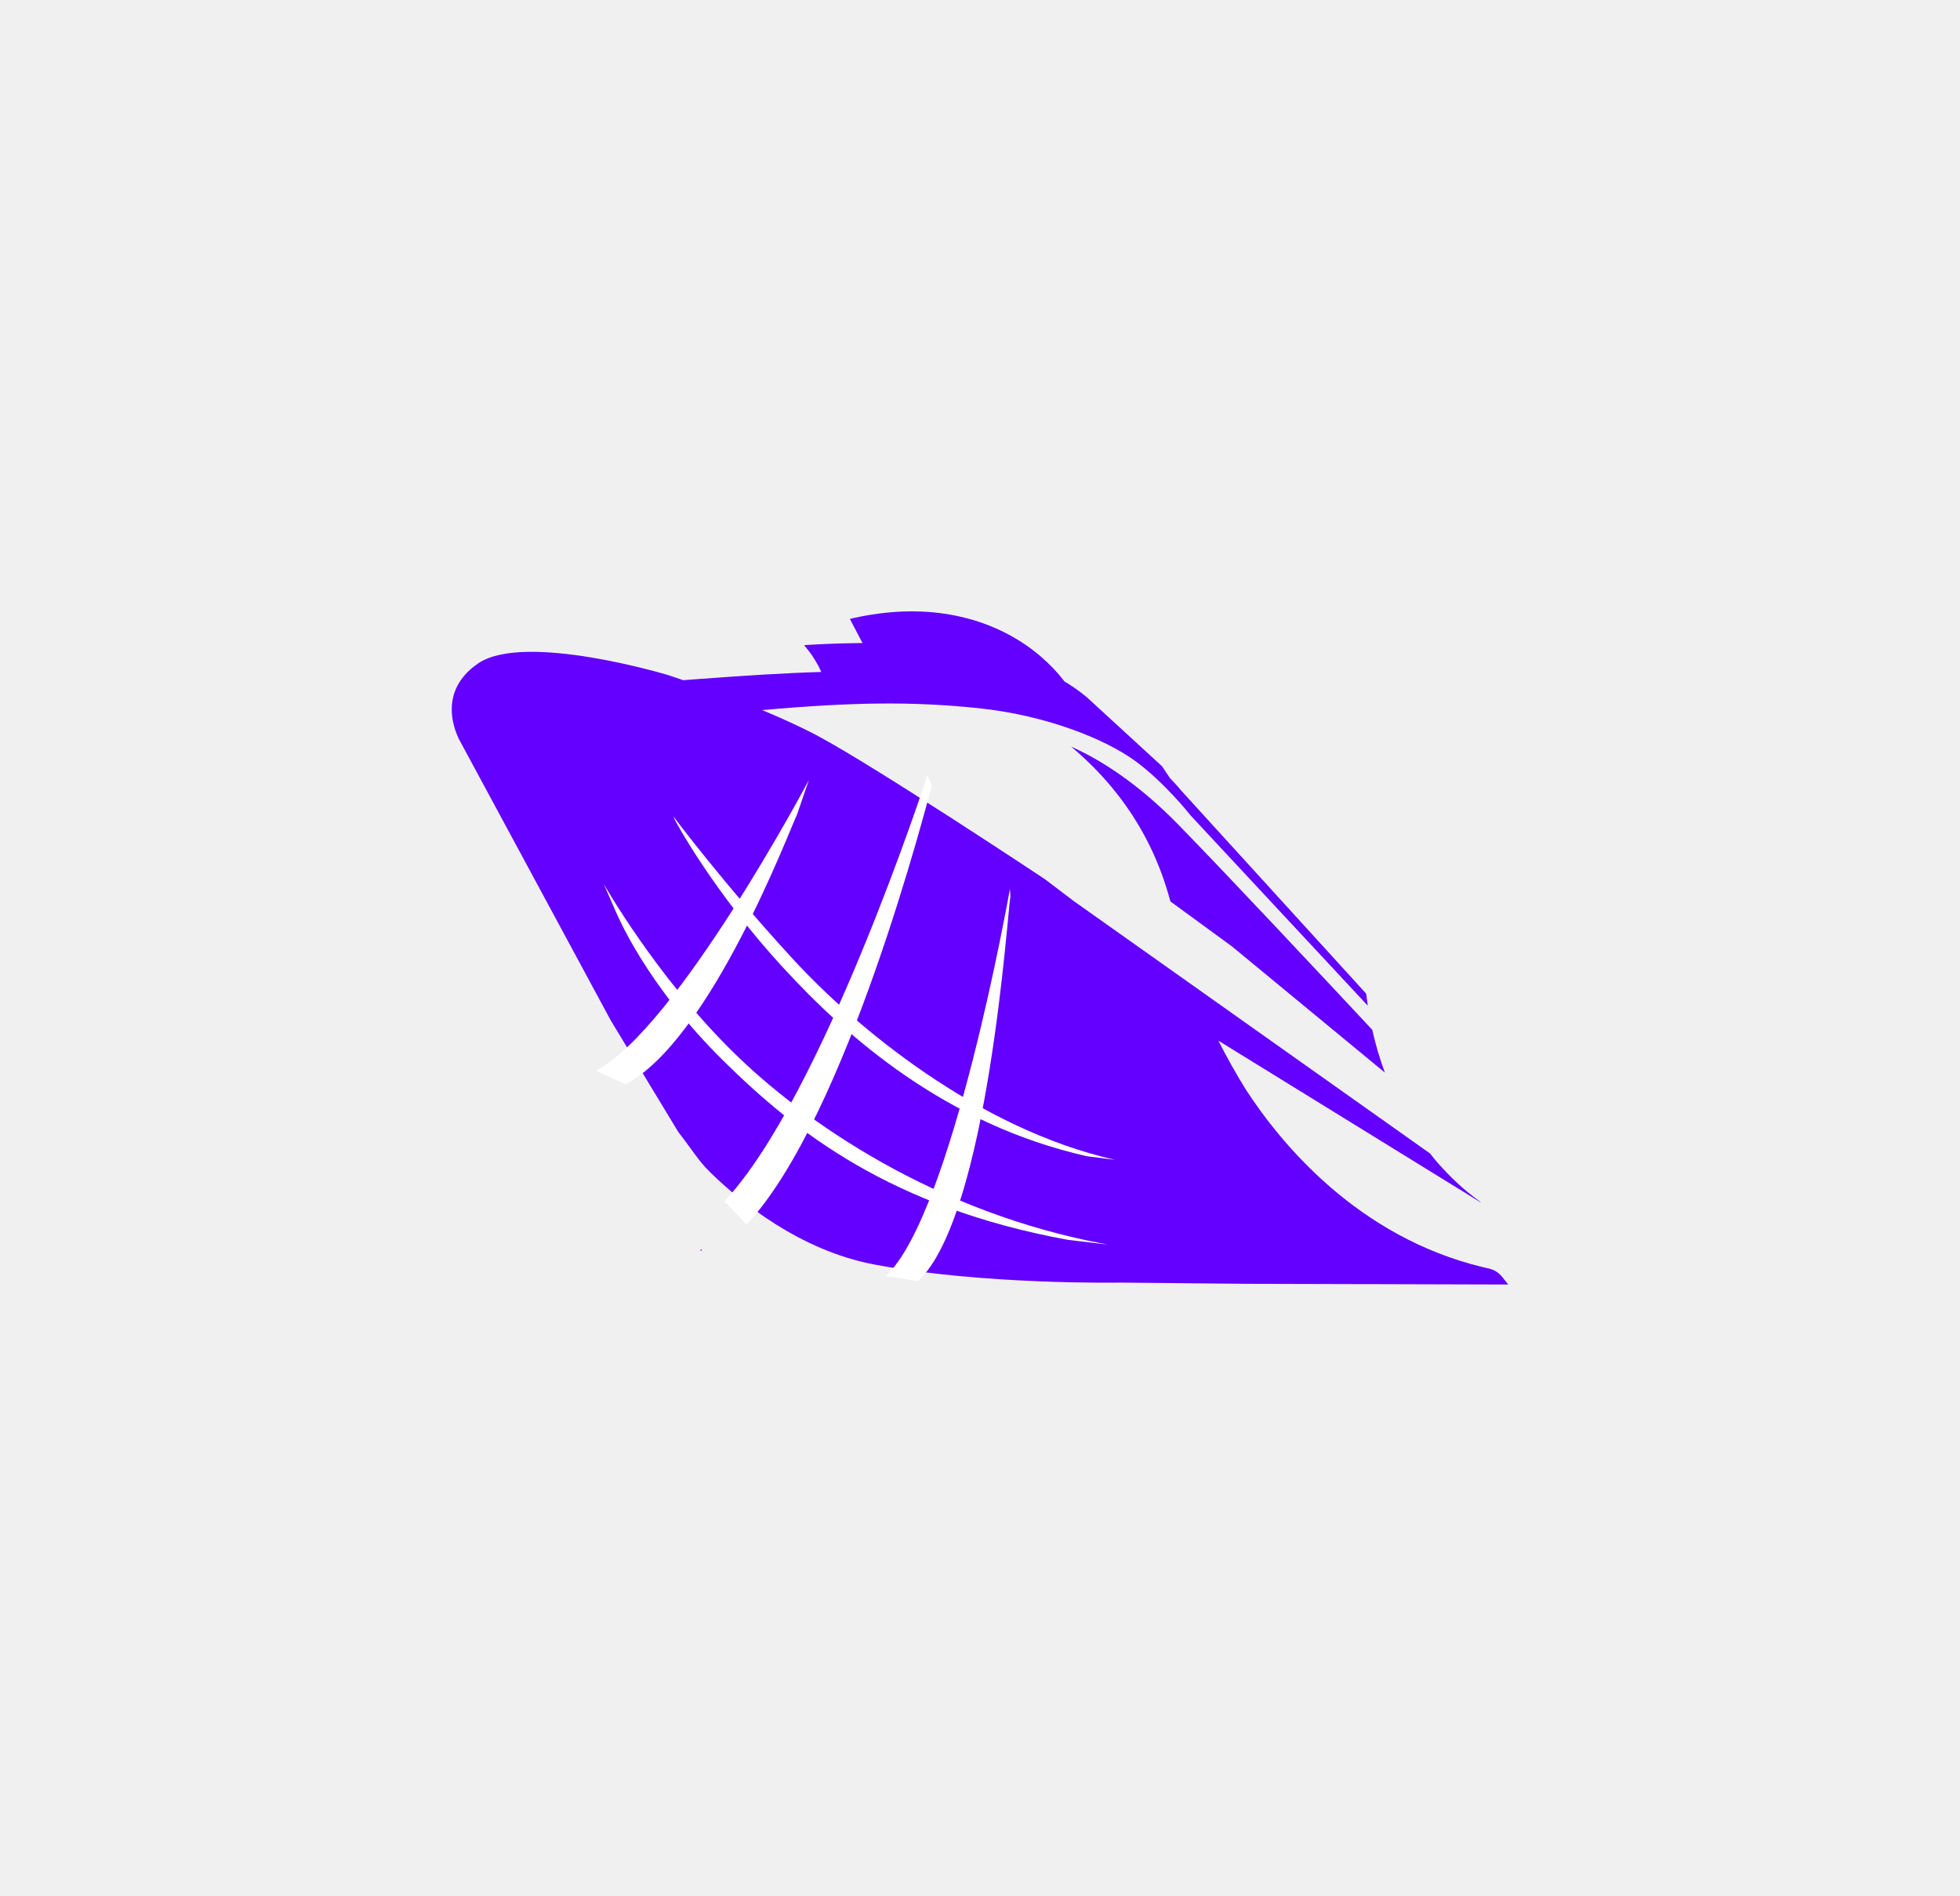
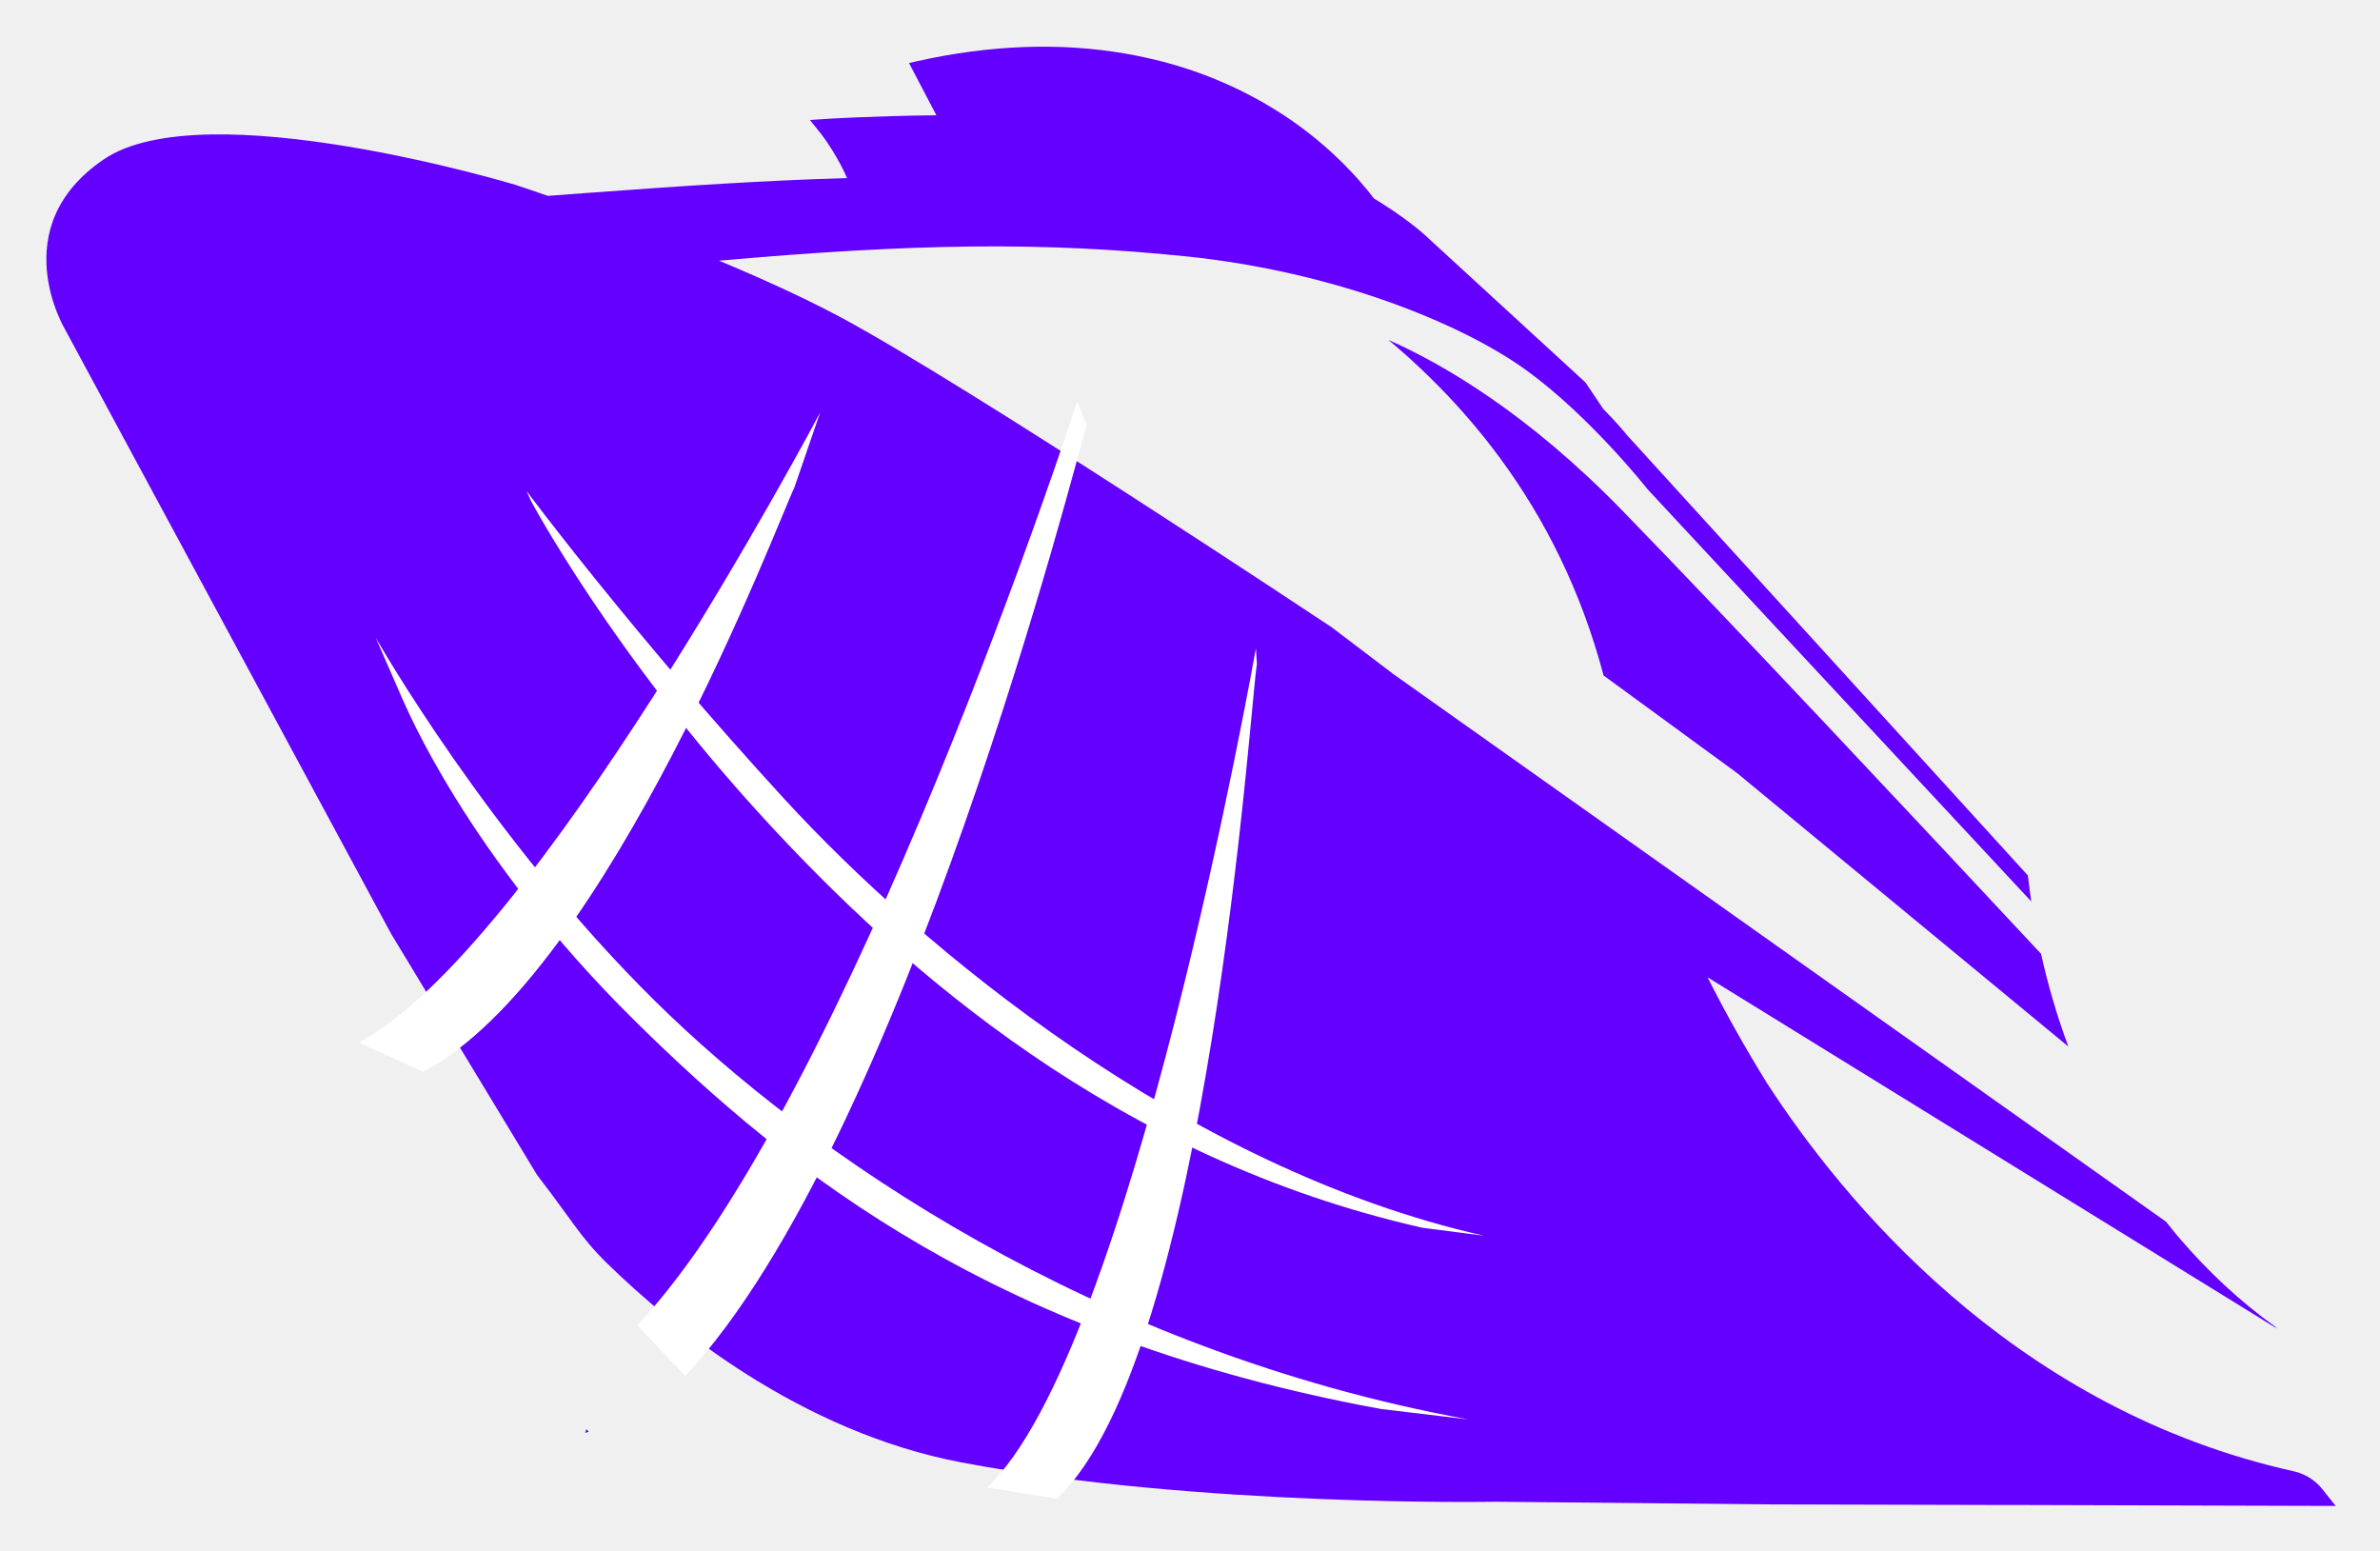
- <svg xmlns="http://www.w3.org/2000/svg" id="_层_1" viewBox="0 0 752.1 727.7">
+ <svg xmlns="http://www.w3.org/2000/svg" role="img" viewBox="165.14 226.39 421.46 274.46">
  <defs>
-     <style>.cls-1{fill:#fff;}.cls-2{fill:#6300ff;}.cls-3{fill:none;}.cls-4{fill:url(#_命名的渐变_21);}</style>
-     <linearGradient id="_命名的渐变_21" x1="376.34" y1="424.62" x2="377.3" y2="424.62" gradientTransform="matrix(1, 0, 0, 1, 0, 0)" gradientUnits="userSpaceOnUse">
+     <linearGradient id="carina_21" x1="376.34" x2="377.3" y1="424.62" y2="424.62" gradientUnits="userSpaceOnUse">
      <stop offset="0" stop-color="#0054d4" />
      <stop offset="1" stop-color="#0069e7" />
    </linearGradient>
+     <style>.cls-1{fill:#fff}.cls-2{fill:#6300ff}.cls-3{fill:none}</style>
  </defs>
-   <path class="cls-4" d="M377.3,424.75s-.26-.26-.63-.6l-.21,.84h-.12c.06,.06,.1,.09,.1,.1l.86-.33Z" />
-   <path class="cls-3" d="M376.13,261.7c28.1,5.04,45.45,15.65,57.39,24.06,.17,.12,.33,.23,.49,.35l-18.56-15.81c-.07-.06-3.39-3.09-9.65-6.74-6.54-3.81-16.29-8.28-28.87-10.74-12.8-2.5-27.36-2.47-38.96-1.95-7.49,.34-13.75,.87-17.5,1.06,1.19,1.72,1.44,3.72,1.29,5.85,19.54-.28,36.76,.75,54.37,3.91Z" />
-   <path class="cls-3" d="M456.89,313.03c-.06-.08-10.2-12.92-21.48-21.08-11.45-8.28-33.92-17.45-60.26-20.16-25.37-2.61-48.12-2.3-82.69,.77,7.39,3.08,14.85,6.46,21.26,9.87,22.29,11.87,87.23,55.04,87.23,55.04l10.99,8.34,47.88,33.93h0l88.89,62.99c-5.04-6.41-9.44-13.51-13.1-21.15-1.54-3.21-2.94-6.52-4.21-9.91l-58.66-48.42-23.64-17.28c-3.97-14.92-10.36-27.68-18.41-38.59-3.77-5.11-7.91-9.83-12.33-14.16-2.37-2.33-4.83-4.55-7.36-6.67,10.01,4.43,24.85,13.19,41.43,30.23,19.05,19.58,52.25,55.01,74.14,78.47-.11-.48-.22-.95-.32-1.43-.54-2.56-1-5.17-1.4-7.82l-60.94-65.45-7.01-7.54Z" />
-   <path class="cls-3" d="M321.77,257.79c19.54-.28,36.76,.75,54.37,3.91,28.1,5.04,45.45,15.65,57.39,24.06,.17,.12,.33,.23,.49,.35l-18.56-15.81c-.07-.06-3.39-3.09-9.65-6.74-6.54-3.81-16.29-8.28-28.87-10.74-12.8-2.5-27.36-2.47-38.96-1.95-7.49,.34-13.75,.87-17.5,1.06,1.19,1.72,1.44,3.72,1.29,5.85Z" />
-   <path class="cls-2" d="M411.01,286.57c2.53,2.12,4.98,4.34,7.36,6.67,4.42,4.33,8.55,9.05,12.33,14.16,8.05,10.91,14.45,23.67,18.41,38.59l23.64,17.28,58.66,48.42c-1.97-5.29-3.58-10.78-4.84-16.42-21.89-23.46-55.08-58.89-74.14-78.47-16.58-17.04-31.42-25.79-41.43-30.23Z" />
-   <path class="cls-2" d="M321.77,257.79c19.54-.28,36.76,.75,54.37,3.91,28.1,5.04,45.45,15.65,57.39,24.06,.17,.12,.33,.23,.49,.35l-18.56-15.81c-.07-.06-3.39-3.09-9.65-6.74-6.54-3.81-16.29-8.28-28.87-10.74-12.8-2.5-27.36-2.47-38.96-1.95-7.49,.34-13.75,.87-17.5,1.06,1.19,1.72,1.44,3.72,1.29,5.85Z" />
-   <path class="cls-2" d="M268.81,480.04h-.09s.07,.06,.07,.07l.61-.24s-.19-.18-.45-.42l-.15,.59Z" />
-   <path class="cls-2" d="M576.39,490.07c-1.28-1.6-3.05-2.71-5.05-3.17l-2.21-.51c-48.15-11.55-77.64-47.5-91.06-68.17-3.77-6.09-7.31-12.35-10.55-18.79l100.82,62.19-.35-.36c-6.09-4.37-11.78-9.64-16.98-15.72l-.05-.06-.05-.06c-.74-.88-1.47-1.78-2.19-2.7l-88.89-62.99h0l-47.88-33.93-10.99-8.34s-64.95-43.17-87.23-55.04c-6.41-3.41-13.88-6.79-21.26-9.87,34.57-3.07,57.32-3.38,82.69-.77,26.34,2.71,48.8,11.88,60.26,20.16,11.28,8.16,21.42,21,21.48,21.08l7.01,7.54,60.94,65.45c-.23-1.52-.43-3.06-.61-4.61l-71.04-78.02c-.3-.38-1.68-2.08-4.16-4.59l-3.15-4.69-28.39-26.06c-.4-.37-3.47-3.13-9.06-6.51-2.77-3.63-8.64-10.33-17.87-15.95-6.93-4.22-14.45-7.22-22.45-8.97-1.22-.27-2.45-.52-3.69-.73-11.57-2-23.99-1.54-36.91,1.35l-1.41,.32,4.85,9.25c-11.18,.12-19.3,.63-19.48,.64l-2.92,.19,1.83,2.28c1.15,1.43,3.36,4.77,4.75,8.01-13.83,.39-28.92,1.36-46.14,2.64-2.19,.16-4.48,.33-6.84,.51-3.61-1.25-5.78-1.96-5.78-1.96,0,0-55.03-16.61-72.85-4.51-17.82,12.1-6.83,30.19-6.83,30.19l15.33,28.42h0l2.9,5.37h0l39.47,73.15,25.84,42.69c1.96,2.54,3.44,4.56,4.69,6.28,.67,.92,1.27,1.74,1.84,2.52,1.83,2.48,3.38,4.42,5.9,6.88,11.55,11.28,34.23,29.84,62.8,35.24,41.91,7.92,94.54,6.95,94.54,6.95l48.66,.47,41.97,.11h3.68l54.43,.16h0l-2.36-2.96Z" />
-   <path class="cls-1" d="M286.48,470l-8.48-8.94c37.75-40.29,77.52-162.37,77.9-163.6l1.65,4.23c-1.56,5.09-32.36,127.01-71.06,168.32Z" />
-   <path class="cls-1" d="M352.29,491.74l-12.38-1.96c25.61-23.92,47.37-147.28,47.63-148.58l.18,2.8c-1.09,5.4-8.43,122.52-35.43,147.74Z" />
-   <path class="cls-1" d="M240.08,416.15l-11.41-5.18c31.04-16.25,81.11-110.37,81.71-111.56l-4.59,13.36c-2.49,4.92-32.97,86.24-65.71,103.38Z" />
-   <path class="cls-1" d="M409.76,475.88c-67.8-12.41-104.58-41.48-132.2-68.74-29.94-29.55-40.62-55.97-41.19-57.07l-4.7-10.78c.14,.26,20.11,35.42,49.54,64.42,27.11,26.71,77.45,61.84,143.91,74l-15.36-1.83Z" />
-   <path class="cls-1" d="M417.02,443.78c-54.11-12.25-91.96-45.6-116.72-72.59-26.78-29.19-41.03-55.91-41.17-56.18l-.75-1.7c.14,.26,19.32,25.87,45.7,54.6,24.26,26.42,70.99,65.31,123.79,77.27l-10.85-1.4Z" />
+   <path fill="url(#carina_21)" d="M377.3 424.75s-.26-.26-.63-.6l-.21.84h-.12c.06.06.1.09.1.1l.86-.33z" />
+   <path d="M376.13 261.7c28.1 5.04 45.45 15.65 57.39 24.06.17.12.33.23.49.35l-18.56-15.81c-.07-.06-3.39-3.09-9.65-6.74-6.54-3.81-16.29-8.28-28.87-10.74-12.8-2.5-27.36-2.47-38.96-1.95-7.49.34-13.75.87-17.5 1.06 1.19 1.72 1.44 3.72 1.29 5.85 19.54-.28 36.76.75 54.37 3.91z" class="cls-3" />
+   <path d="M456.89 313.03c-.06-.08-10.2-12.92-21.48-21.08-11.45-8.28-33.92-17.45-60.26-20.16-25.37-2.61-48.12-2.3-82.69.77 7.39 3.08 14.85 6.46 21.26 9.87 22.29 11.87 87.23 55.04 87.23 55.04l10.99 8.34 47.88 33.93 88.89 62.99c-5.04-6.41-9.44-13.51-13.1-21.15-1.54-3.21-2.94-6.52-4.21-9.91l-58.66-48.42-23.64-17.28c-3.97-14.92-10.36-27.68-18.41-38.59-3.77-5.11-7.91-9.83-12.33-14.16-2.37-2.33-4.83-4.55-7.36-6.67 10.01 4.43 24.85 13.19 41.43 30.23 19.05 19.58 52.25 55.01 74.14 78.47-.11-.48-.22-.95-.32-1.43-.54-2.56-1-5.17-1.4-7.82l-60.94-65.45-7.01-7.54z" class="cls-3" />
+   <path d="M321.77 257.79c19.54-.28 36.76.75 54.37 3.91 28.1 5.04 45.45 15.65 57.39 24.06.17.12.33.23.49.35l-18.56-15.81c-.07-.06-3.39-3.09-9.65-6.74-6.54-3.81-16.29-8.28-28.87-10.74-12.8-2.5-27.36-2.47-38.96-1.95-7.49.34-13.75.87-17.5 1.06 1.19 1.72 1.44 3.72 1.29 5.85z" class="cls-3" />
+   <path d="M411.01 286.57c2.53 2.12 4.98 4.34 7.36 6.67 4.42 4.33 8.55 9.05 12.33 14.16 8.05 10.91 14.45 23.67 18.41 38.59l23.64 17.28 58.66 48.42c-1.97-5.29-3.58-10.78-4.84-16.42-21.89-23.46-55.08-58.89-74.14-78.47-16.58-17.04-31.42-25.79-41.43-30.23zm-89.24-28.78c19.54-.28 36.76.75 54.37 3.91 28.1 5.04 45.45 15.65 57.39 24.06.17.12.33.23.49.35l-18.56-15.81c-.07-.06-3.39-3.09-9.65-6.74-6.54-3.81-16.29-8.28-28.87-10.74-12.8-2.5-27.36-2.47-38.96-1.95-7.49.34-13.75.87-17.5 1.06 1.19 1.72 1.44 3.72 1.29 5.85zm-52.96 222.25h-.09s.07.06.07.07l.61-.24s-.19-.18-.45-.42l-.15.59z" class="cls-2" />
+   <path d="M576.39 490.07c-1.28-1.6-3.05-2.71-5.05-3.17l-2.21-.51c-48.15-11.55-77.64-47.5-91.06-68.17-3.77-6.09-7.31-12.35-10.55-18.79l100.82 62.19-.35-.36c-6.09-4.37-11.78-9.64-16.98-15.72l-.05-.06-.05-.06c-.74-.88-1.47-1.78-2.19-2.7l-88.89-62.99-47.88-33.93-10.99-8.34s-64.95-43.17-87.23-55.04c-6.41-3.41-13.88-6.79-21.26-9.87 34.57-3.07 57.32-3.38 82.69-.77 26.34 2.71 48.8 11.88 60.26 20.16 11.28 8.16 21.42 21 21.48 21.08l7.01 7.54 60.94 65.45c-.23-1.52-.43-3.06-.61-4.61l-71.04-78.02c-.3-.38-1.68-2.08-4.16-4.59l-3.15-4.69-28.39-26.06c-.4-.37-3.47-3.13-9.06-6.51-2.77-3.63-8.64-10.33-17.87-15.95-6.93-4.22-14.45-7.22-22.45-8.97-1.22-.27-2.45-.52-3.69-.73-11.57-2-23.99-1.54-36.91 1.35l-1.41.32 4.85 9.25c-11.18.12-19.3.63-19.48.64l-2.92.19 1.83 2.28c1.15 1.43 3.36 4.77 4.75 8.01-13.83.39-28.92 1.36-46.14 2.64-2.19.16-4.48.33-6.84.51-3.61-1.25-5.78-1.96-5.78-1.96s-55.03-16.61-72.85-4.51c-17.82 12.1-6.83 30.19-6.83 30.19l15.33 28.42 2.9 5.37 39.47 73.15 25.84 42.69c1.96 2.54 3.44 4.56 4.69 6.28.67.92 1.27 1.74 1.84 2.52 1.83 2.48 3.38 4.42 5.9 6.88 11.55 11.28 34.23 29.84 62.8 35.24 41.91 7.92 94.54 6.95 94.54 6.95l48.66.47 41.97.11h3.68l54.43.16-2.36-2.96z" class="cls-2" />
+   <path d="M286.48 470l-8.48-8.94c37.75-40.29 77.52-162.37 77.9-163.6l1.65 4.23c-1.56 5.09-32.36 127.01-71.06 168.32zm65.81 21.74l-12.38-1.96c25.61-23.92 47.37-147.28 47.63-148.58l.18 2.8c-1.09 5.4-8.43 122.52-35.43 147.74zm-112.21-75.59l-11.41-5.18c31.04-16.25 81.11-110.37 81.71-111.56l-4.59 13.36c-2.49 4.92-32.97 86.24-65.71 103.38z" class="cls-1" />
+   <path d="M409.76 475.88c-67.8-12.41-104.58-41.48-132.2-68.74-29.94-29.55-40.62-55.97-41.19-57.07l-4.7-10.78c.14.26 20.11 35.42 49.54 64.42 27.11 26.71 77.45 61.84 143.91 74l-15.36-1.83zm7.26-32.1c-54.11-12.25-91.96-45.6-116.72-72.59-26.78-29.19-41.03-55.91-41.17-56.18l-.75-1.7c.14.26 19.32 25.87 45.7 54.6 24.26 26.42 70.99 65.31 123.79 77.27l-10.85-1.4z" class="cls-1" />
</svg>
